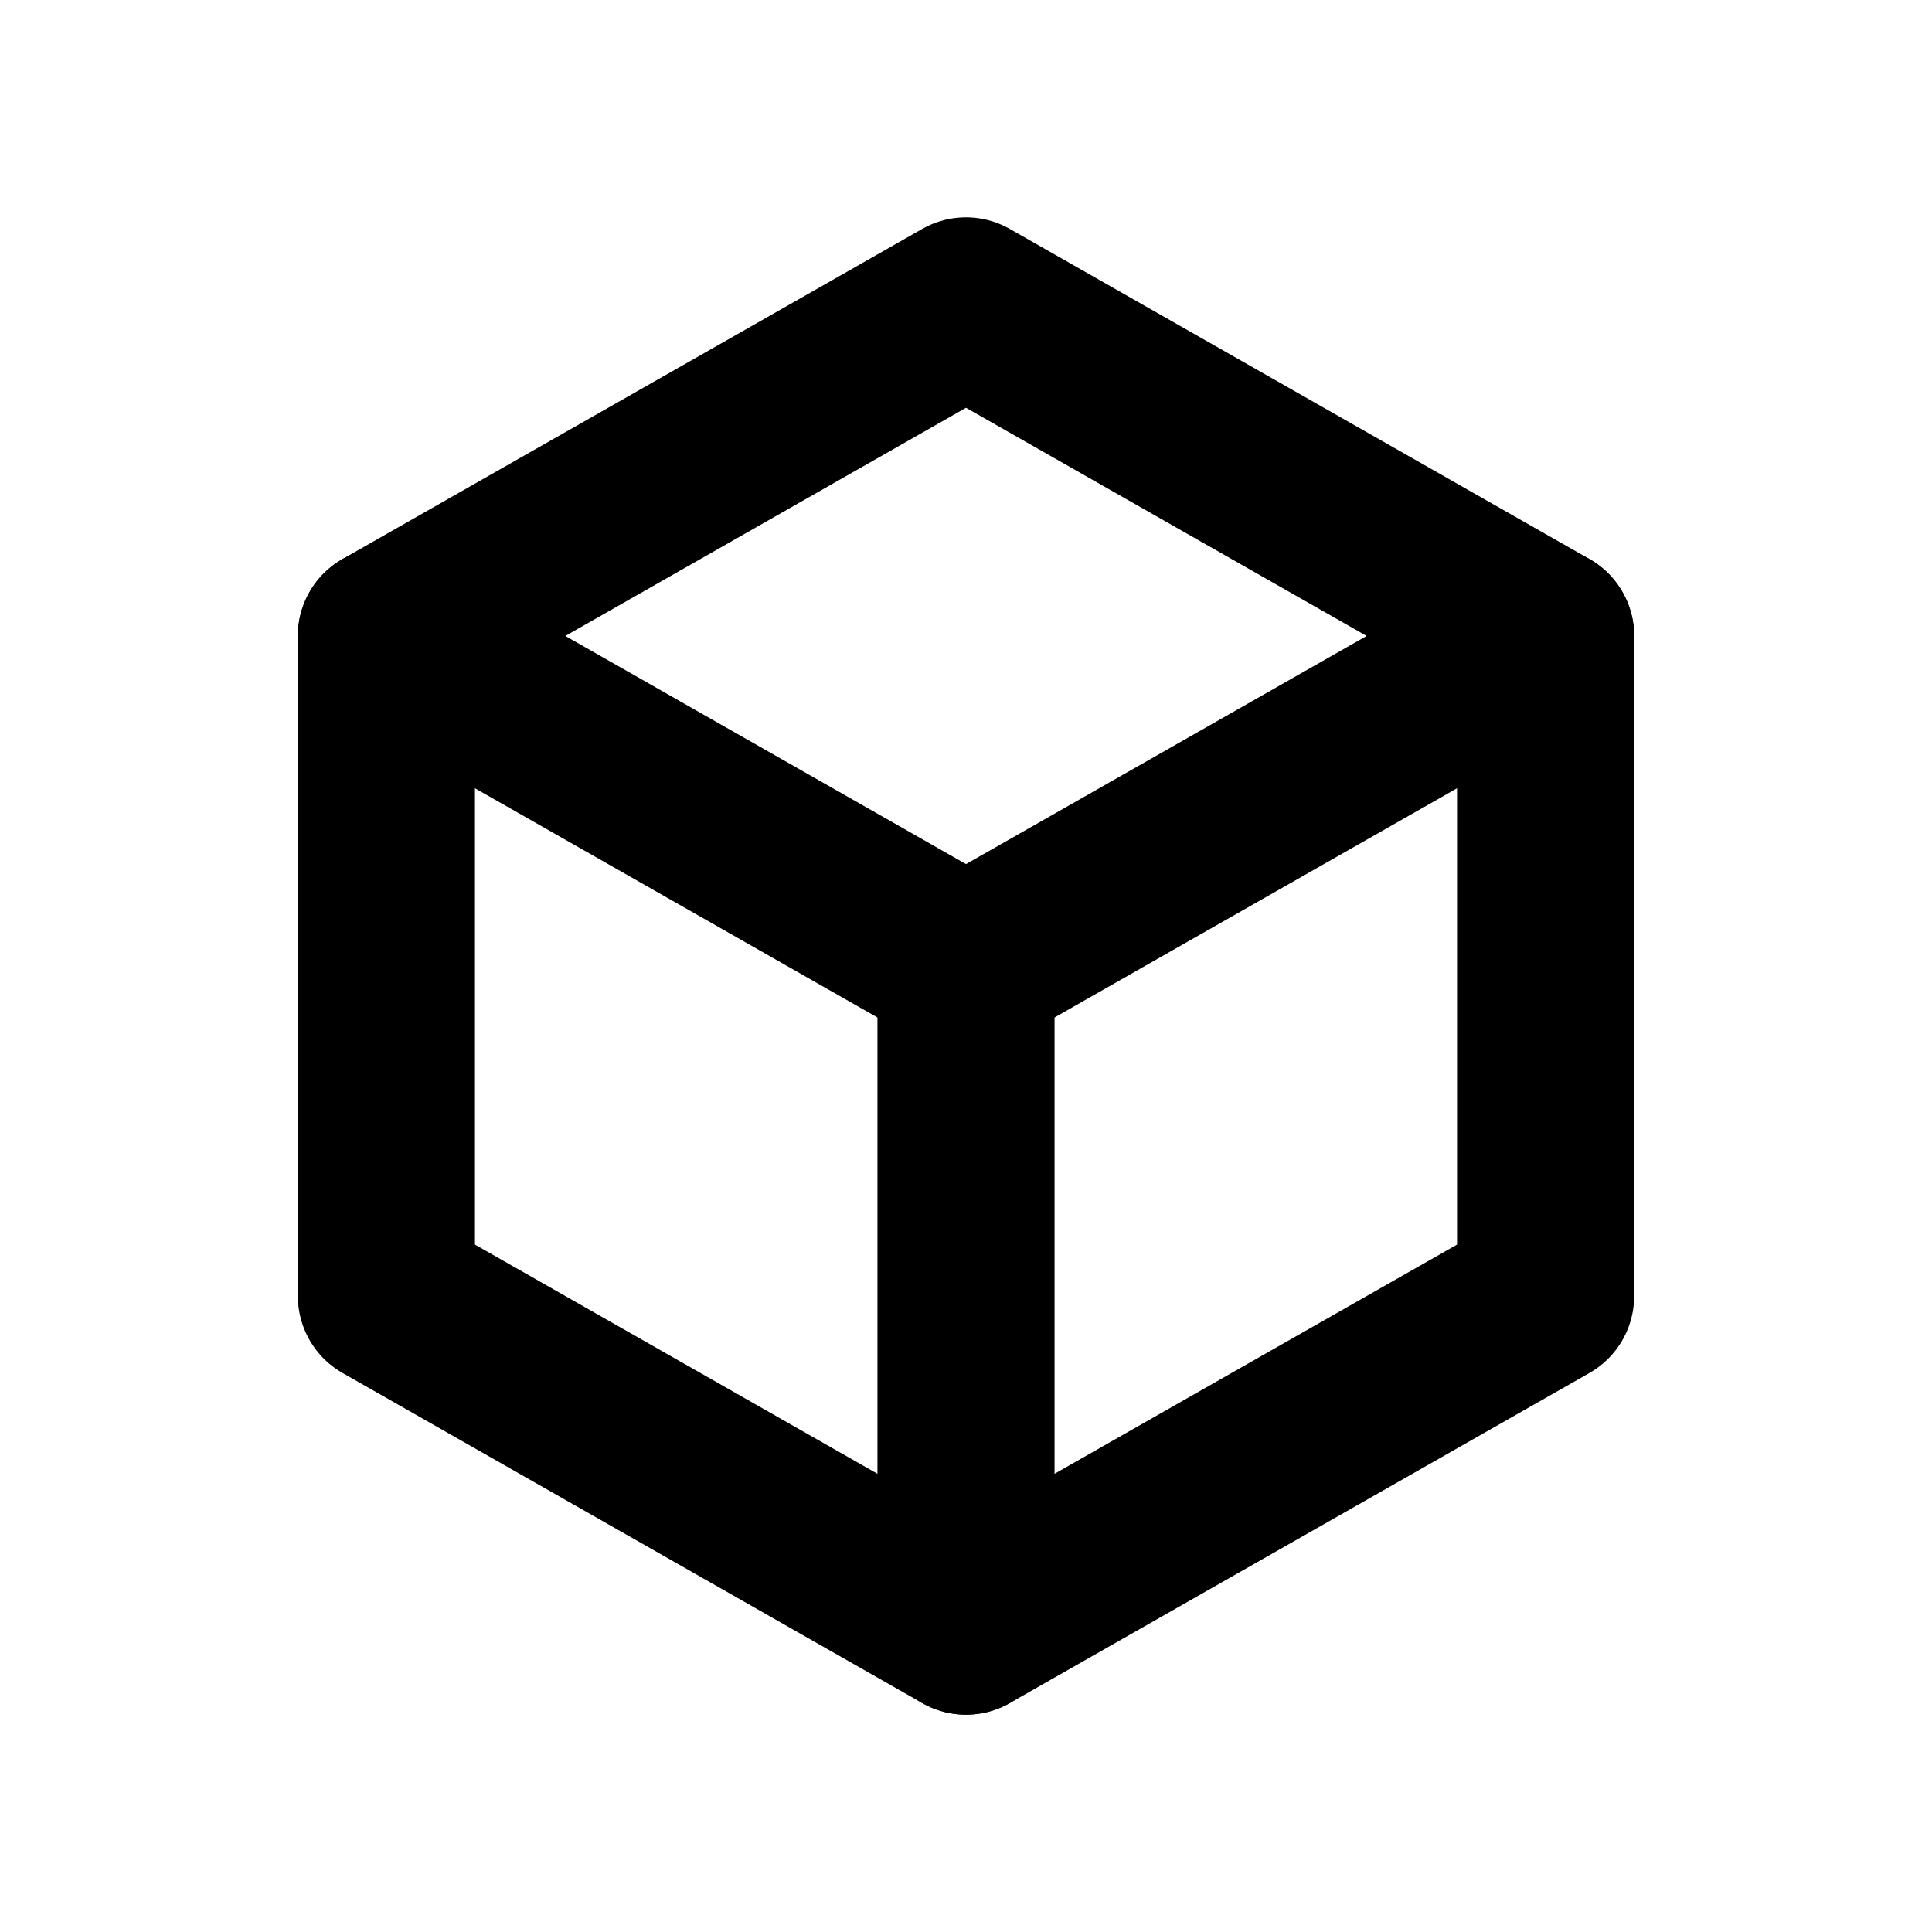
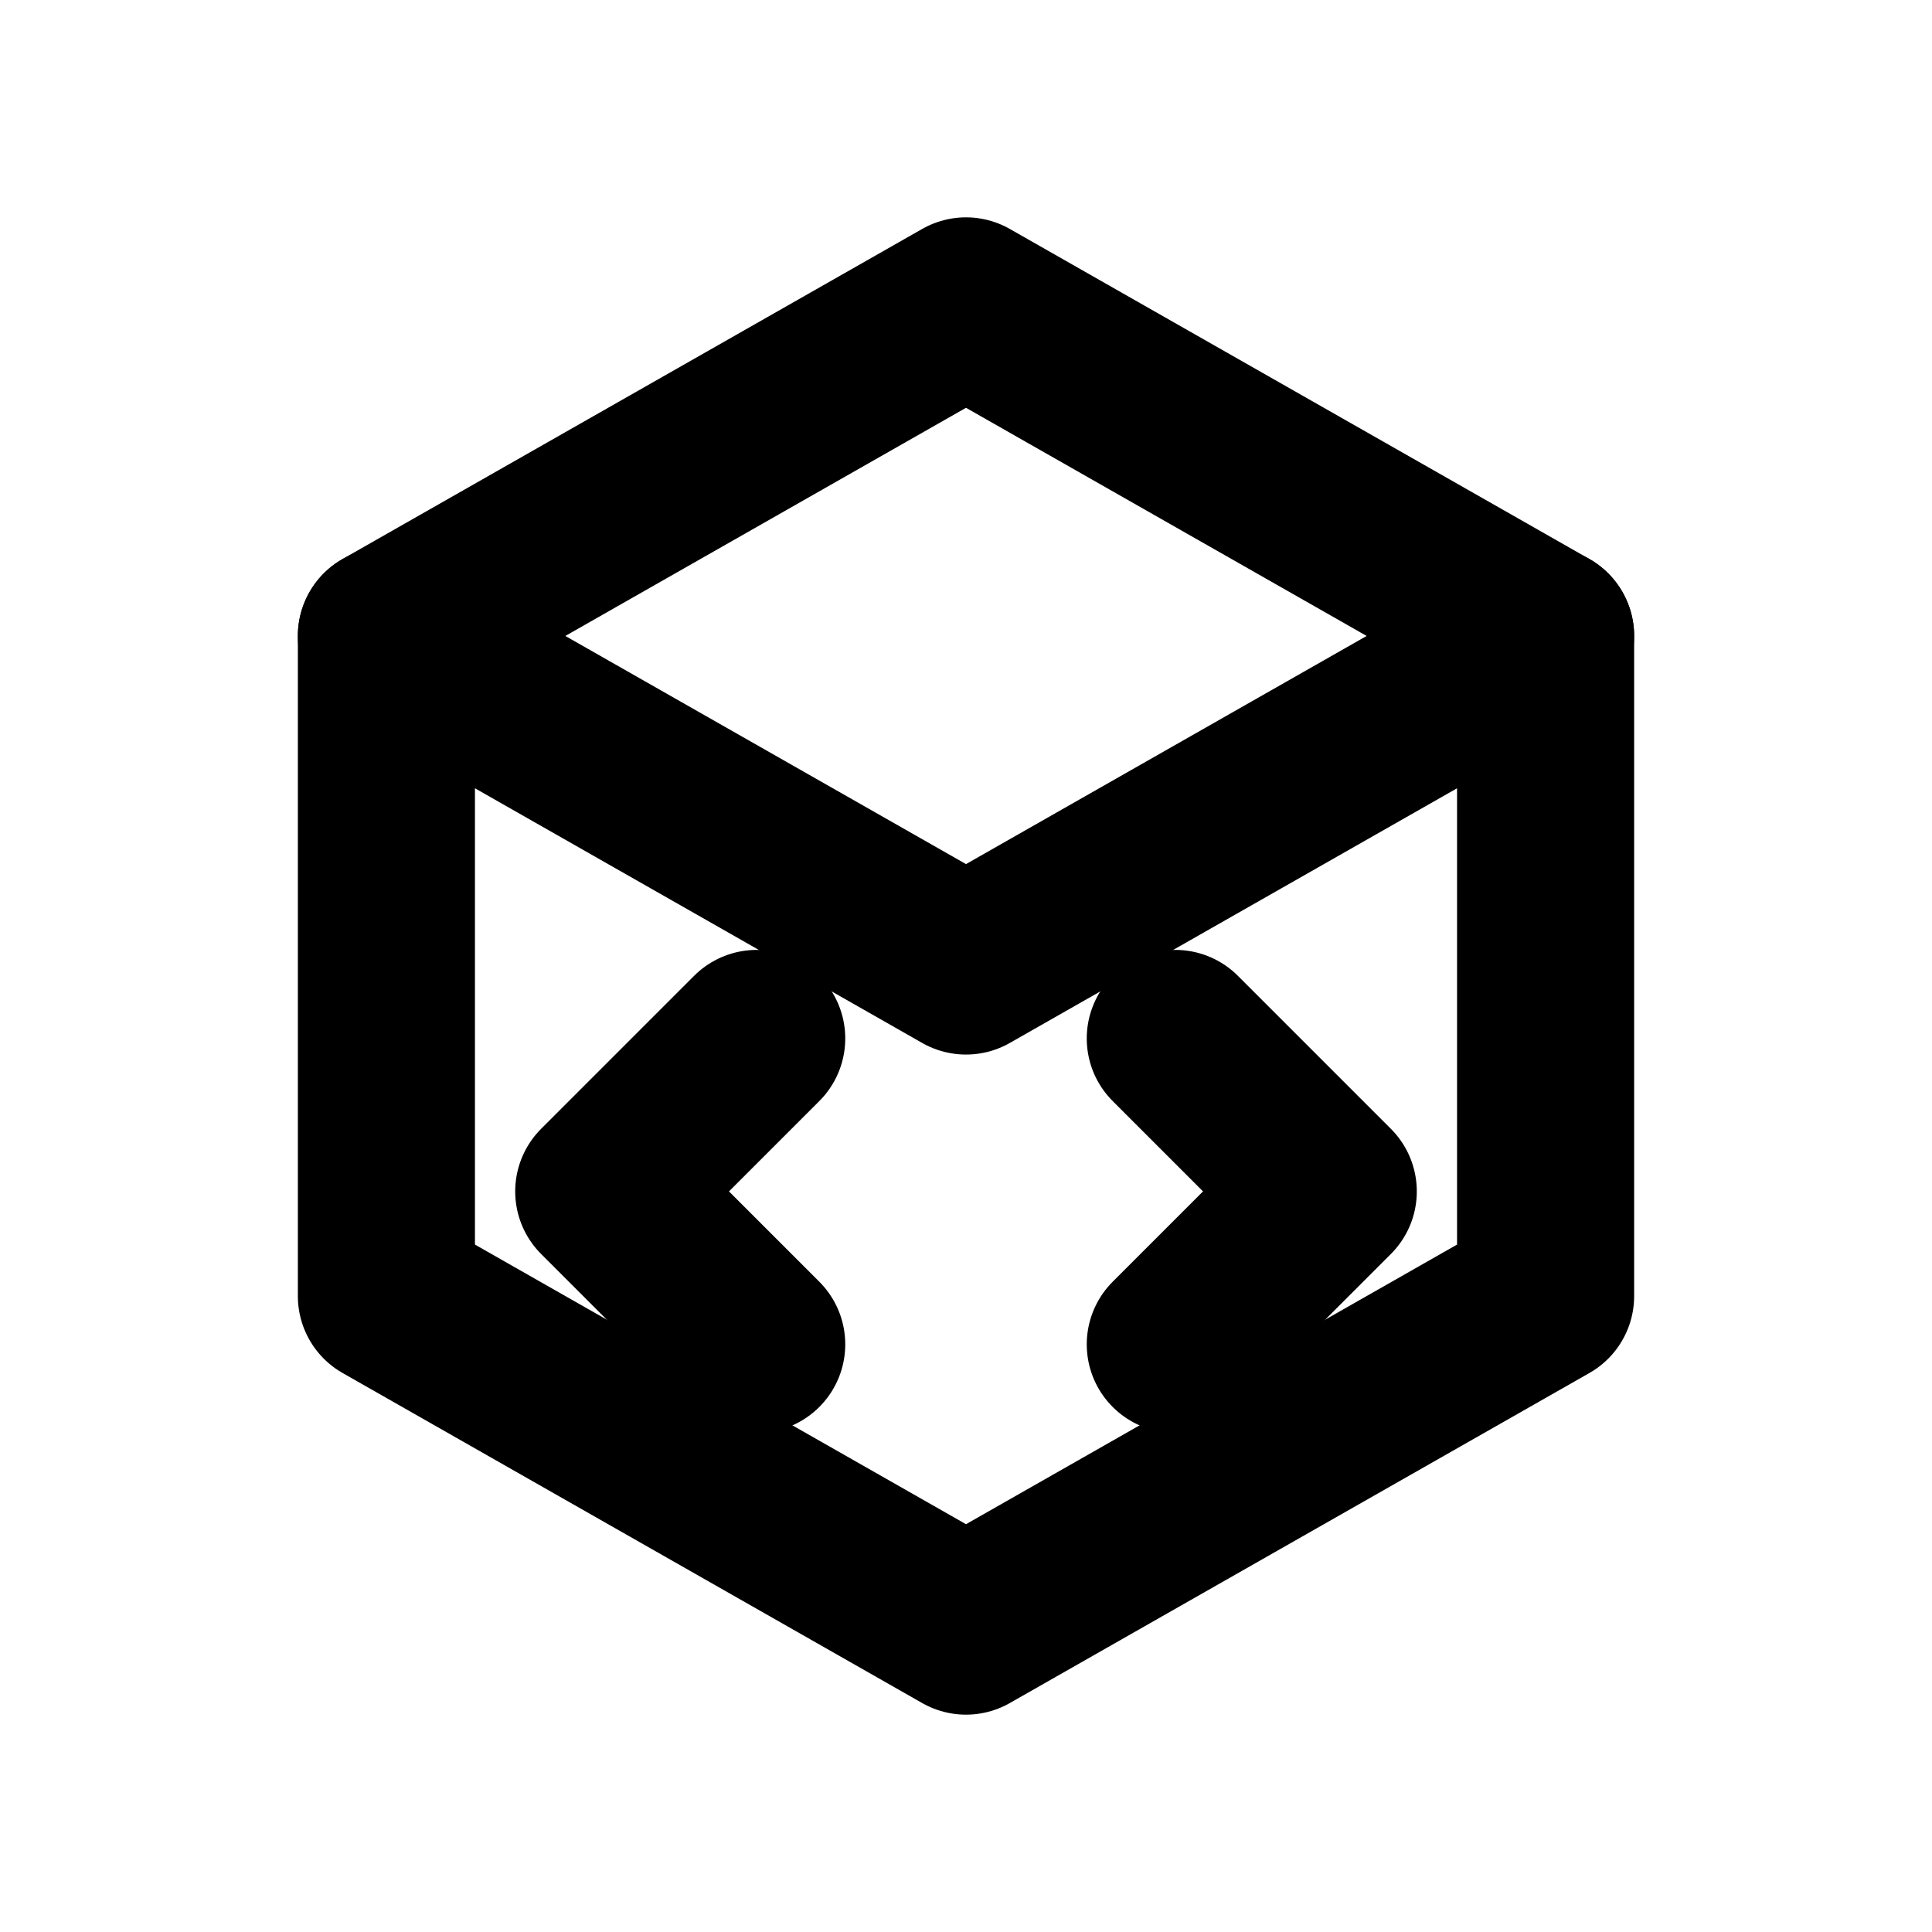
<svg xmlns="http://www.w3.org/2000/svg" viewBox="0 0 24 24" width="24" height="24" fill="none" aria-hidden="true">
  <path d="M12 3.8 L19.2 7.9 V16.1 L12 20.2 L4.8 16.1 V7.9 Z" stroke="currentColor" stroke-width="2.2" stroke-linecap="round" stroke-linejoin="round" fill="none" />
  <path d="M4.8 7.9 L12 12 L19.2 7.9" stroke="currentColor" stroke-width="2.2" stroke-linecap="round" stroke-linejoin="round" fill="none" />
-   <path d="M12 12 V20.2" stroke="currentColor" stroke-width="2.2" stroke-linecap="round" stroke-linejoin="round" fill="none" />
+   <path d="M9.4 12.9 L7.5 14.8 L9.4 16.7" stroke="currentColor" stroke-width="2.2" stroke-linecap="round" stroke-linejoin="round" fill="none" />
+   <path d="M14.6 12.9 L16.5 14.8 L14.6 16.7" stroke="currentColor" stroke-width="2.2" stroke-linecap="round" stroke-linejoin="round" fill="none" />
</svg>
